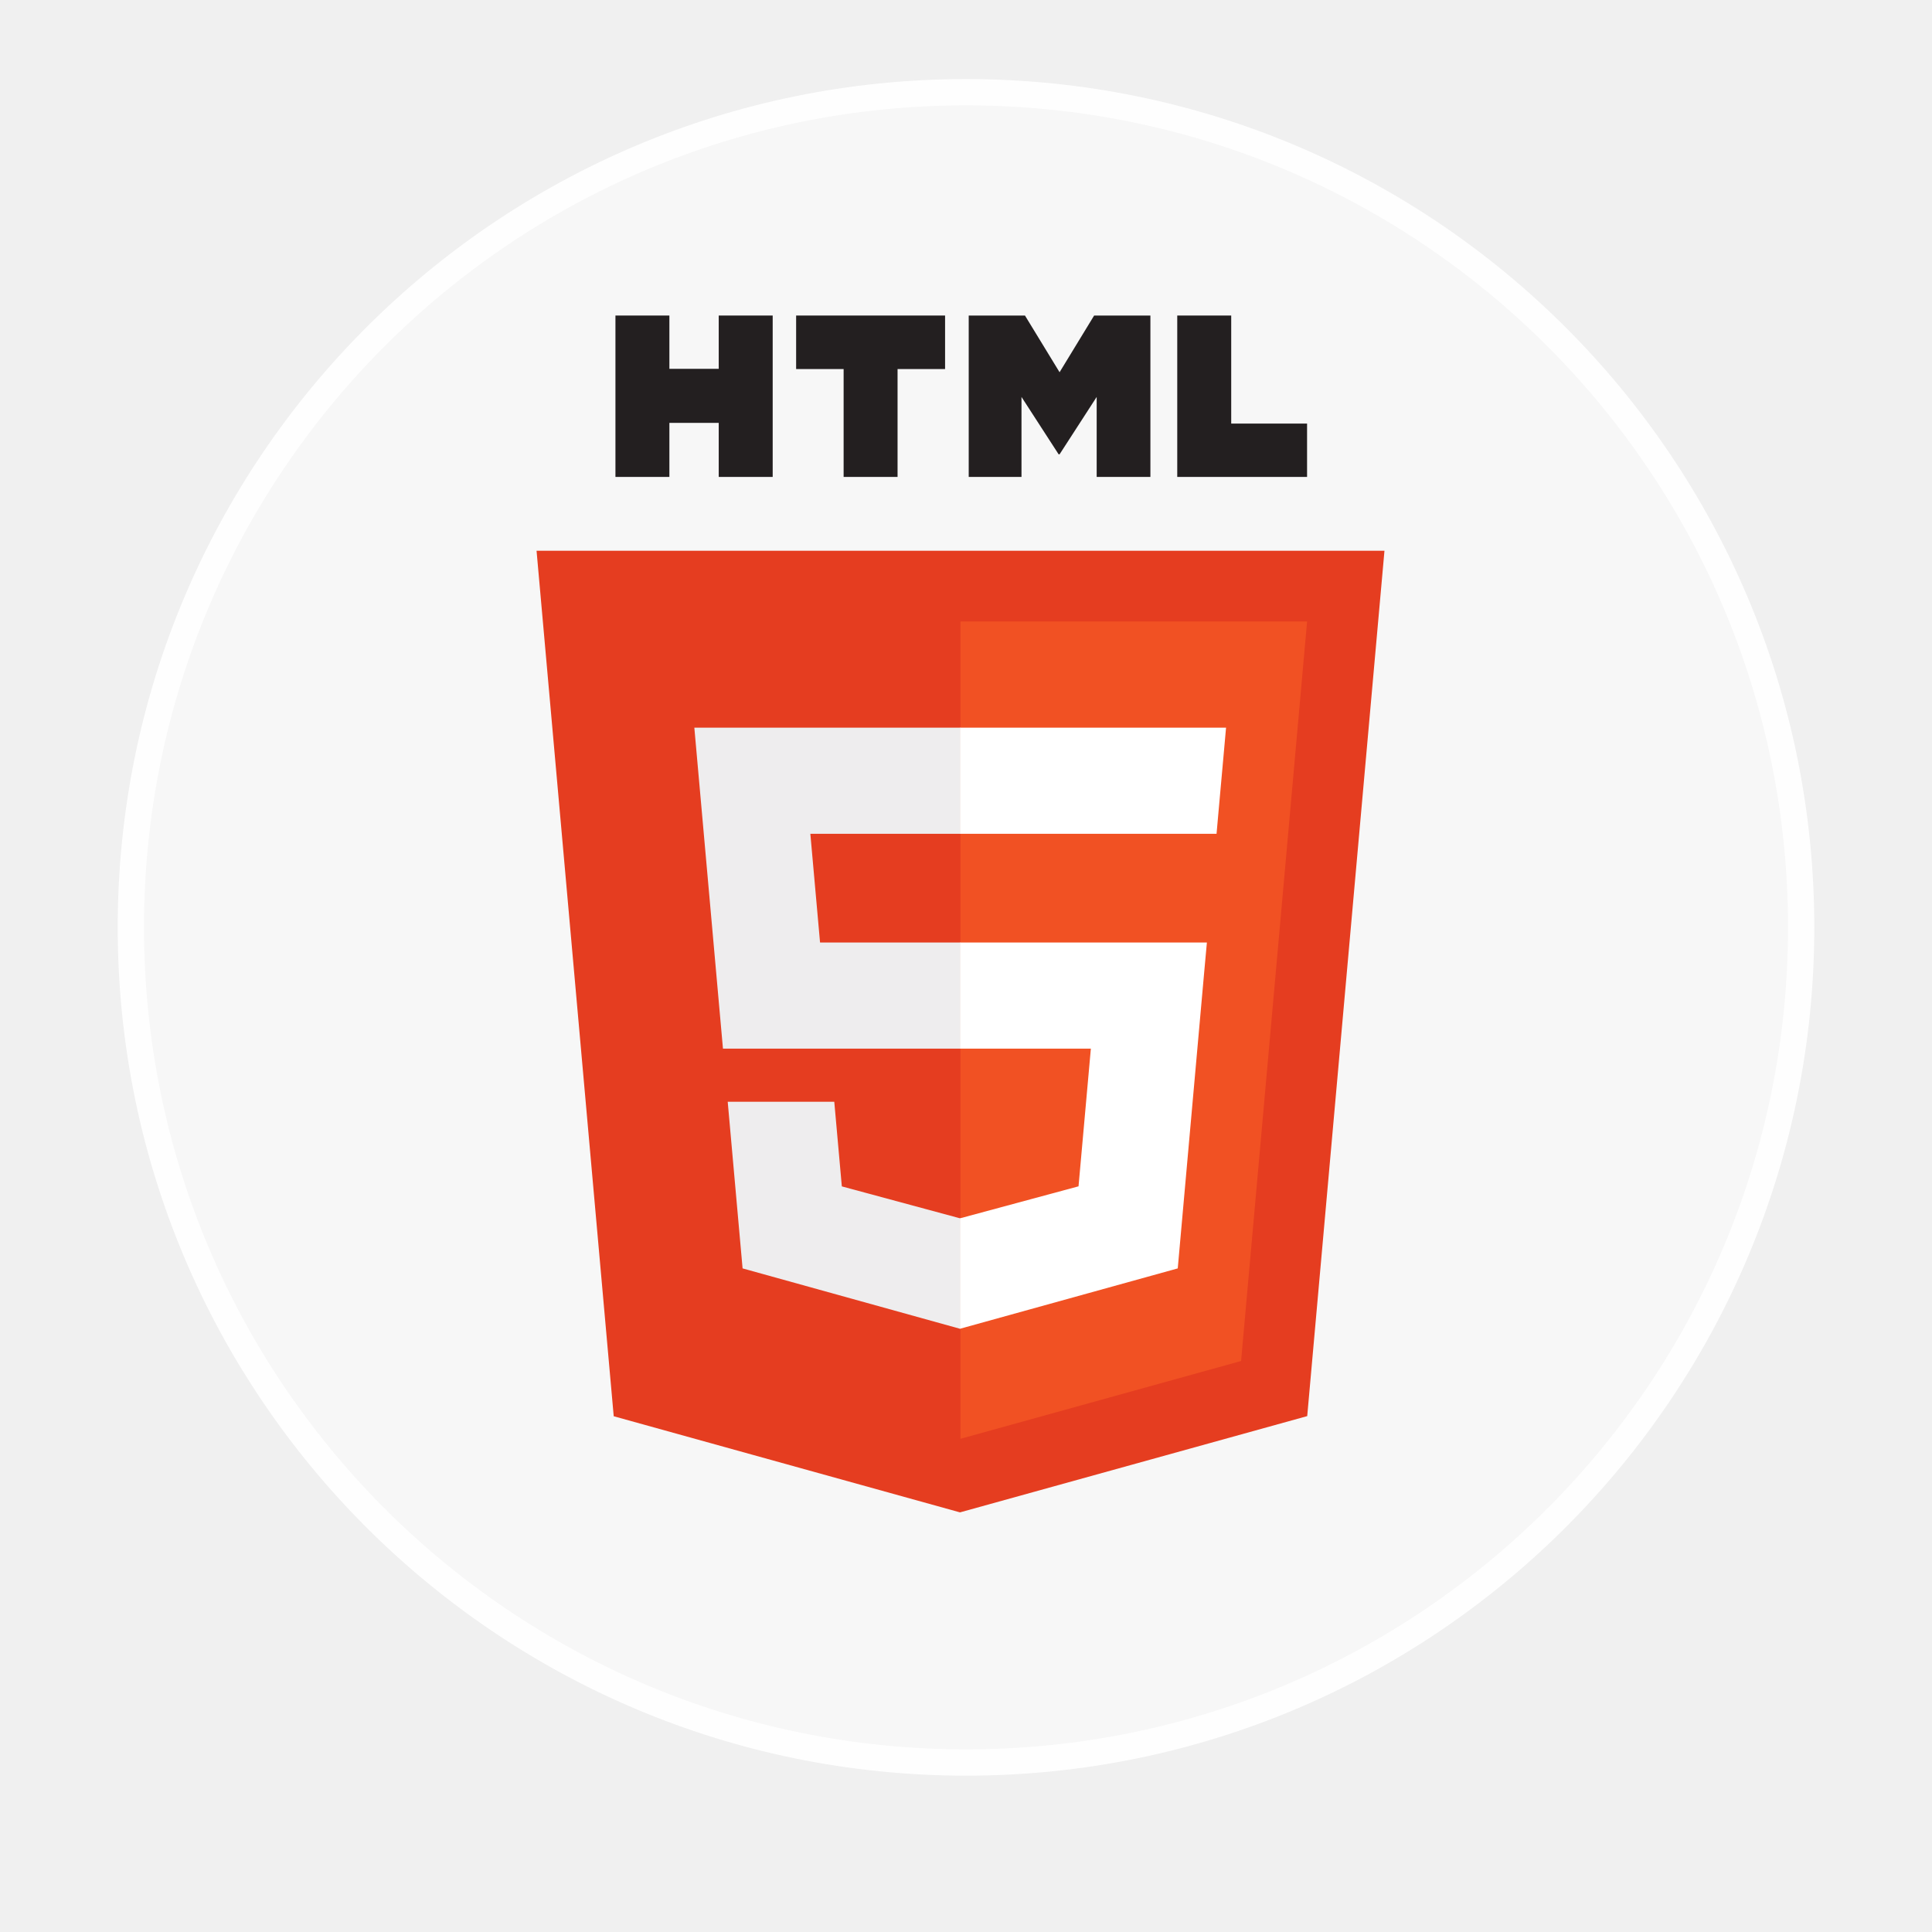
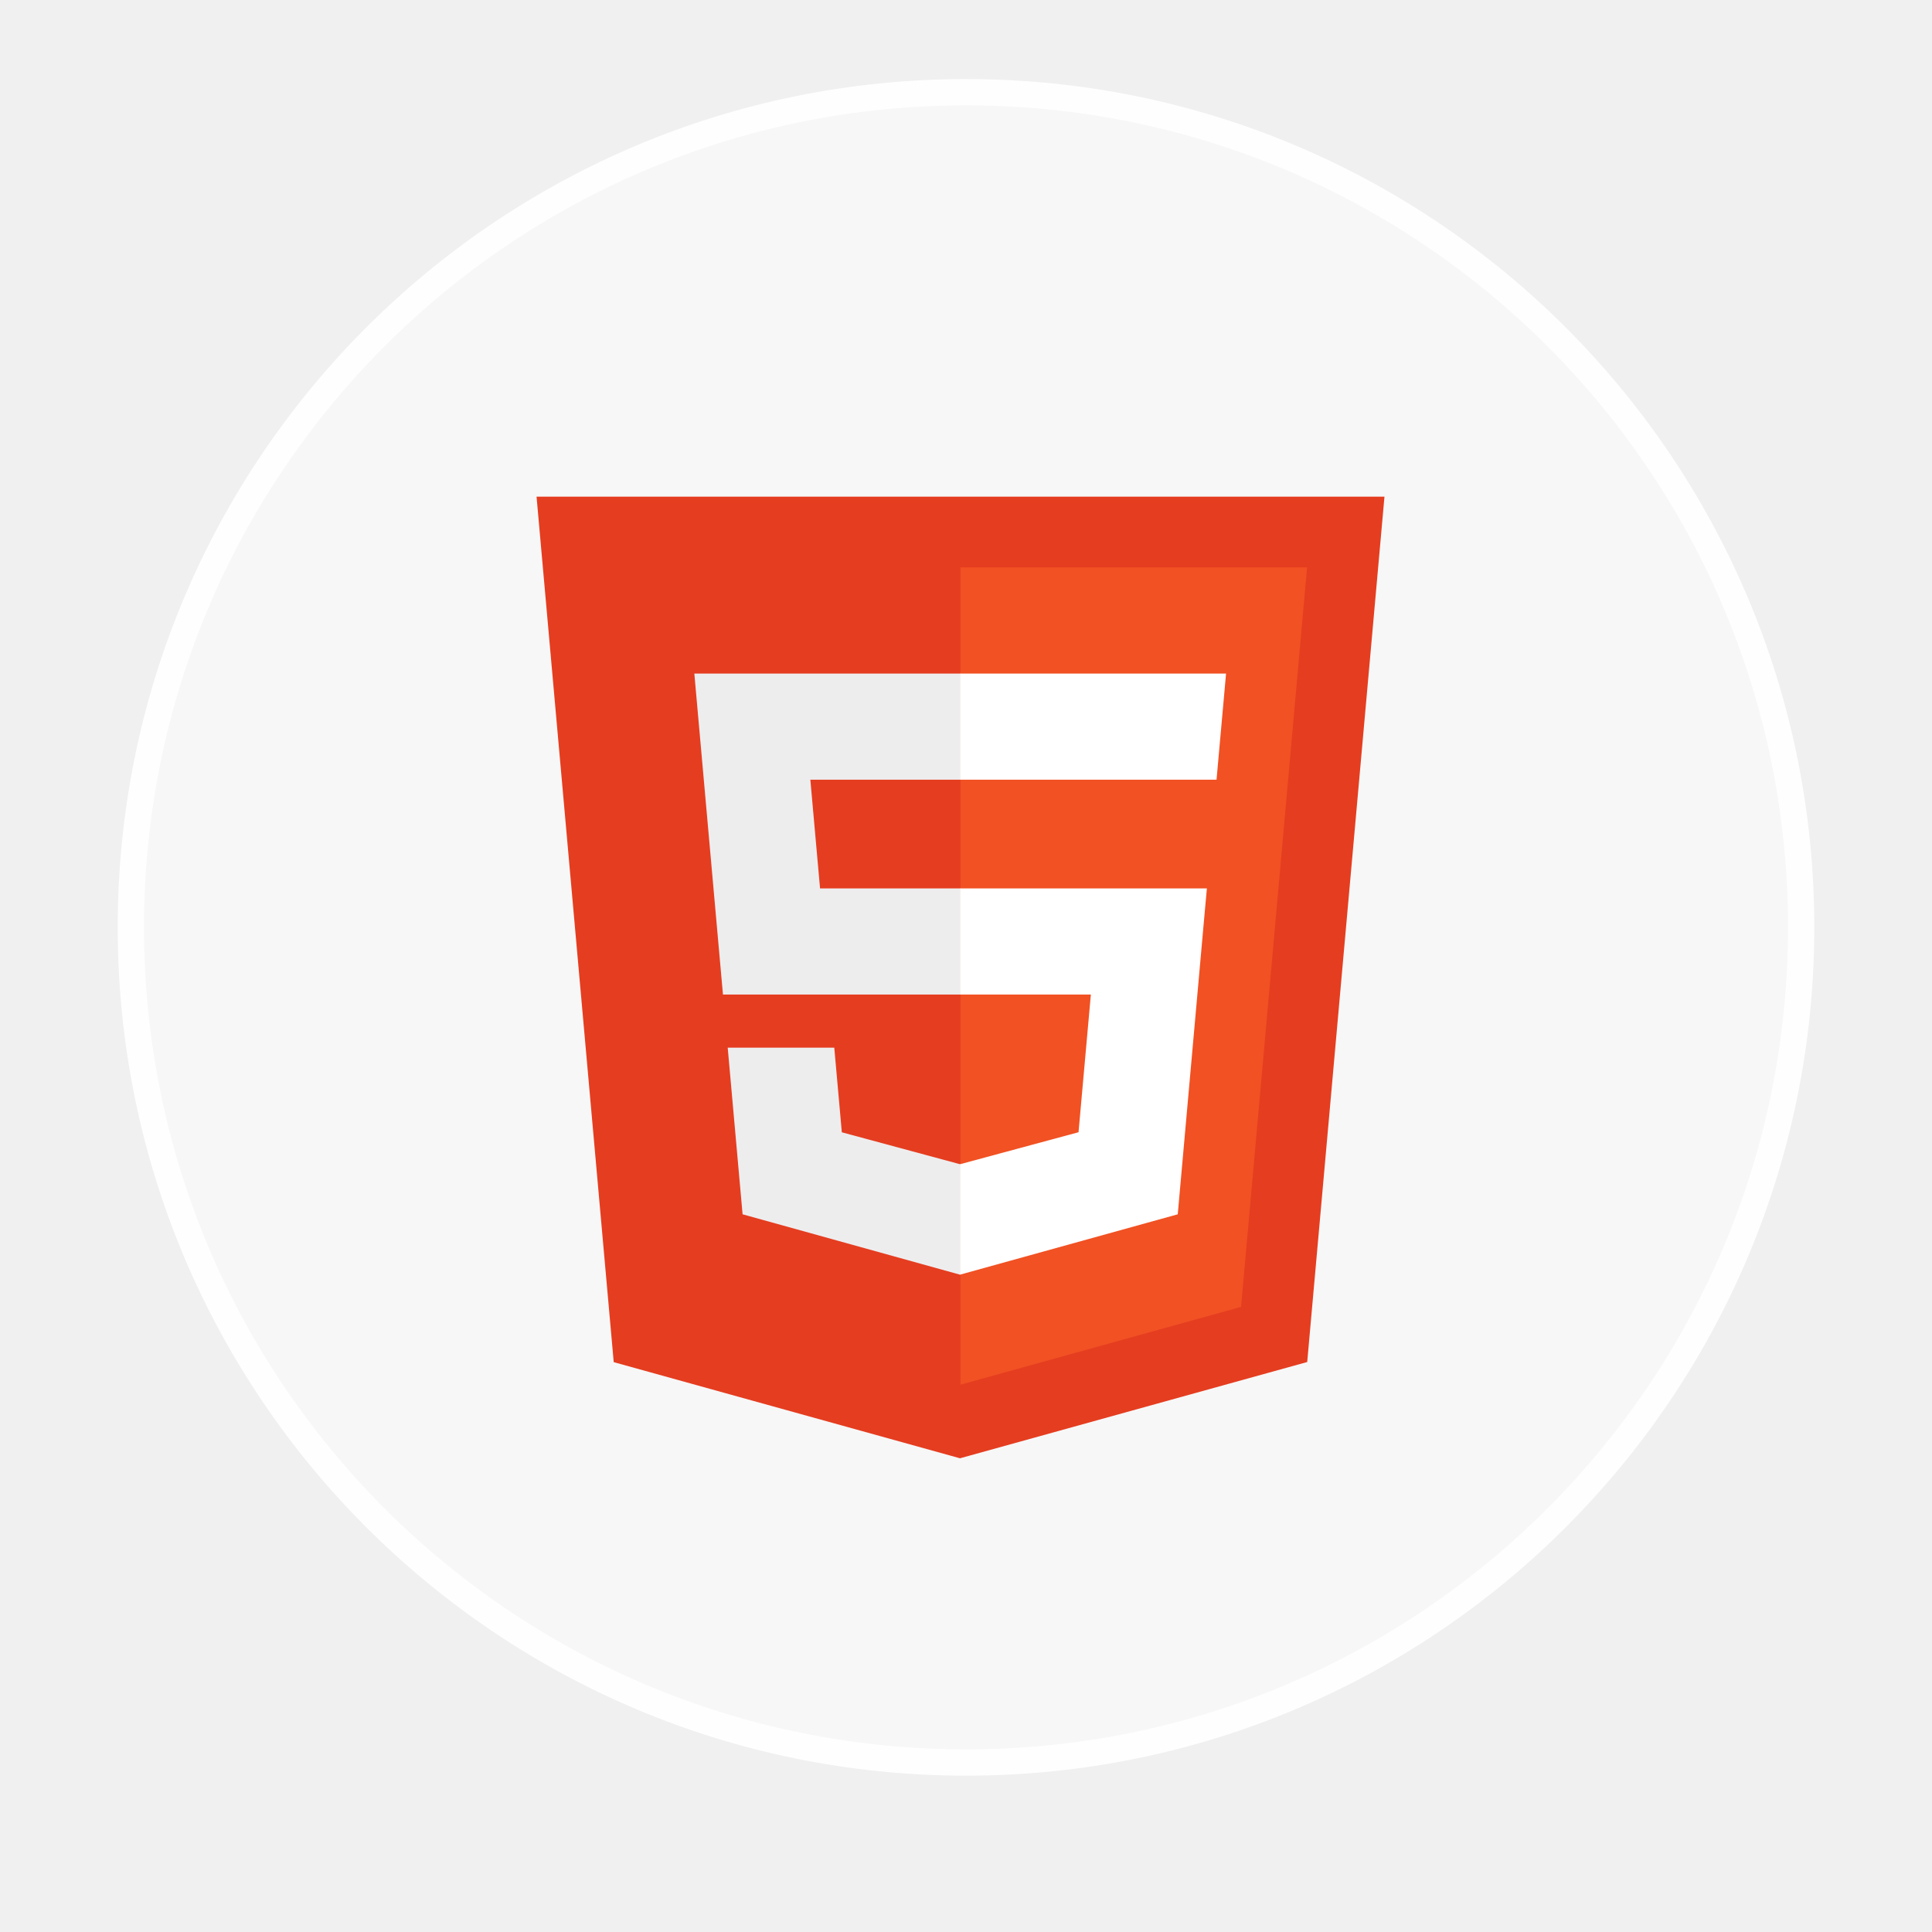
<svg xmlns="http://www.w3.org/2000/svg" width="1000" height="1000" viewBox="0 0 264.583 264.583" version="1.1" id="svg8">
  <defs id="defs2">
    <clipPath clipPathUnits="userSpaceOnUse" id="clipPath36">
      <path d="m 0,141.732 141.732,0 L 141.732,0 0,0 0,141.732 Z" id="path38" />
    </clipPath>
  </defs>
  <g id="layer25" style="display:inline">
    <circle style="opacity:0.95;fill:#ffffff;fill-opacity:0.486;stroke:#ffffff;stroke-width:3.596;stroke-miterlimit:4;stroke-dasharray:none;stroke-opacity:1" id="path6009" cx="132.292" cy="127" r="114.372" />
  </g>
  <g id="layer30" style="opacity:1">
    <g style="opacity:1" transform="matrix(0.4001562,0,0,-0.4001563,73.47967,207.1165)" id="g6353">
      <g transform="scale(0.1,0.1)" id="g6355" style="">
-         <path id="path6357" style="fill:#e53d20;fill-opacity:1;fill-rule:nonzero;stroke:none" d="M 1449.14,0 264.098,328.988 0,3291.06 l 2901.87,0 L 2637.5,329.461 1449.14,0" />
-         <path id="path6359" style="fill:#f15123;fill-opacity:1;fill-rule:nonzero;stroke:none" d="m 2411.17,518.051 225.93,2530.819 -1186.17,0 0,-2797.03 960.24,266.211" />
-         <path id="path6361" style="fill:#eeedee;fill-opacity:1;fill-rule:nonzero;stroke:none" d="m 1450.93,1587 0,363.28 -480.7,0 -33.203,372.03 513.903,0 0,363.28 -910.934,0 8.672,-97.46 89.301,-1001.13 812.961,0" />
-         <path id="path6363" style="fill:#eeedee;fill-opacity:1;fill-rule:nonzero;stroke:none" d="m 1450.93,1006.8 -1.6,-0.43 -404.56,109.26 -25.86,289.74 -364.691,0 50.898,-570.39 744.133,-206.621 1.68,0.473 0,377.968" />
-         <path id="path6365" style="fill:#231f20;fill-opacity:1;fill-rule:nonzero;stroke:none" d="m 270,4096.02 184.609,0 0,-182.38 168.868,0 0,182.38 184.648,0 0,-552.34 -184.648,0 0,184.96 -168.868,0 0,-184.96 -184.609,0 0,552.34" />
-         <path id="path6367" style="fill:#231f20;fill-opacity:1;fill-rule:nonzero;stroke:none" d="m 1050.9,3912.86 -162.541,0 0,183.16 509.761,0 0,-183.16 -162.61,0 0,-369.18 -184.61,0 0,369.18" />
-         <path id="path6369" style="fill:#231f20;fill-opacity:1;fill-rule:nonzero;stroke:none" d="m 1479.02,4096.02 192.5,0 118.44,-194.06 118.28,194.06 192.58,0 0,-552.34 -183.87,0 0,273.75 -126.99,-196.37 -3.21,0 -127.11,196.37 0,-273.75 -180.62,0 0,552.34" />
-         <path id="path6371" style="fill:#231f20;fill-opacity:1;fill-rule:nonzero;stroke:none" d="m 2192.69,4096.02 184.69,0 0,-369.77 259.61,0 0,-182.57 -444.3,0 0,552.34" />
-         <path id="path6373" style="fill:#ffffff;fill-opacity:1;fill-rule:nonzero;stroke:none" d="m 2294.14,1950.28 -844.46,0 0,-363.28 447.35,0 -42.19,-471.14 -405.16,-109.37 0,-377.931 744.73,206.421 5.47,61.352 85.39,956.408 8.87,97.54" />
-         <path id="path6375" style="fill:#ffffff;fill-opacity:1;fill-rule:nonzero;stroke:none" d="m 2359.72,2685.59 -910.04,0 0,-363.28 876.33,0 1.17,0 7.27,81.64 16.56,184.18 8.71,97.46" />
+         <path id="path6357" style="fill:#e53d20;fill-opacity:1;fill-rule:nonzero;stroke:none" d="M 1449.14,185.136 264.098,514.124 0,3476.196 l 2901.87,0 L 2637.5,514.597 1449.14,185.136" />
+         <path id="path6359" style="fill:#f15123;fill-opacity:1;fill-rule:nonzero;stroke:none" d="m 2411.17,703.187 225.93,2530.819 -1186.17,0 0,-2797.03 960.24,266.211" />
+         <path id="path6361" style="fill:#eeedee;fill-opacity:1;fill-rule:nonzero;stroke:none" d="m 1450.93,1772.136 0,363.28 -480.7,0 -33.203,372.03 513.903,0 0,363.28 -910.934,0 8.672,-97.46 89.301,-1001.13 812.961,0" />
+         <path id="path6363" style="fill:#eeedee;fill-opacity:1;fill-rule:nonzero;stroke:none" d="m 1450.93,1191.936 -1.6,-0.43 -404.56,109.26 -25.86,289.74 -364.691,0 50.898,-570.39 744.133,-206.621 1.68,0.473 0,377.968" />
+         <path id="path6373" style="fill:#ffffff;fill-opacity:1;fill-rule:nonzero;stroke:none" d="m 2294.14,2135.416 -844.46,0 0,-363.28 447.35,0 -42.19,-471.14 -405.16,-109.37 0,-377.931 744.73,206.421 5.47,61.352 85.39,956.408 8.87,97.54" />
+         <path id="path6375" style="fill:#ffffff;fill-opacity:1;fill-rule:nonzero;stroke:none" d="m 2359.72,2870.726 -910.04,0 0,-363.28 876.33,0 1.17,0 7.27,81.64 16.56,184.18 8.71,97.46" />
      </g>
    </g>
  </g>
</svg>
